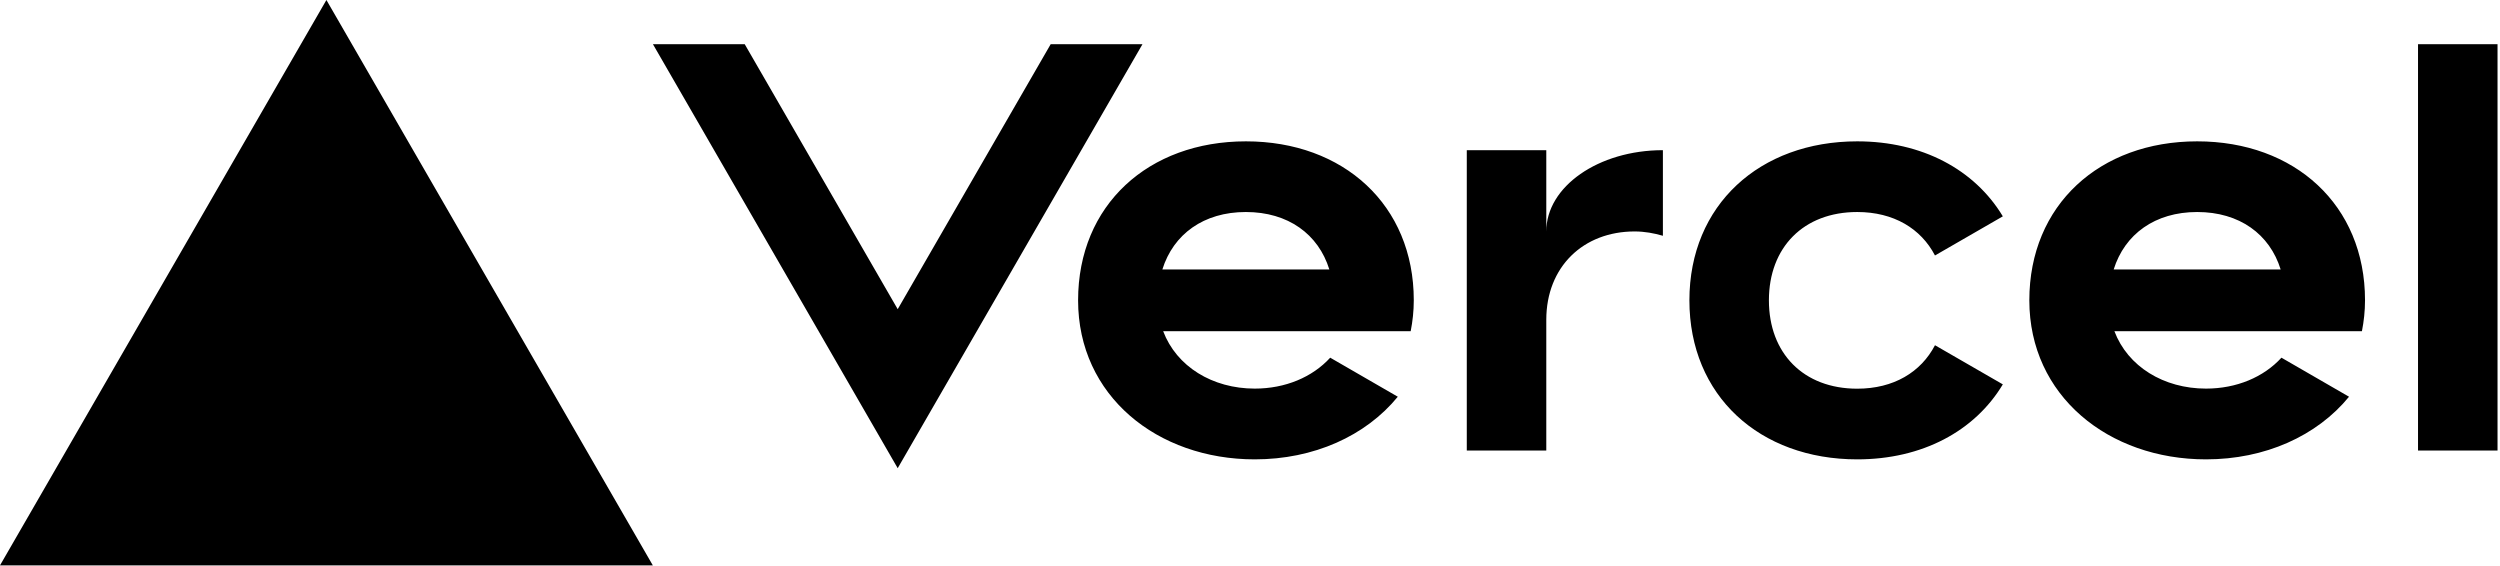
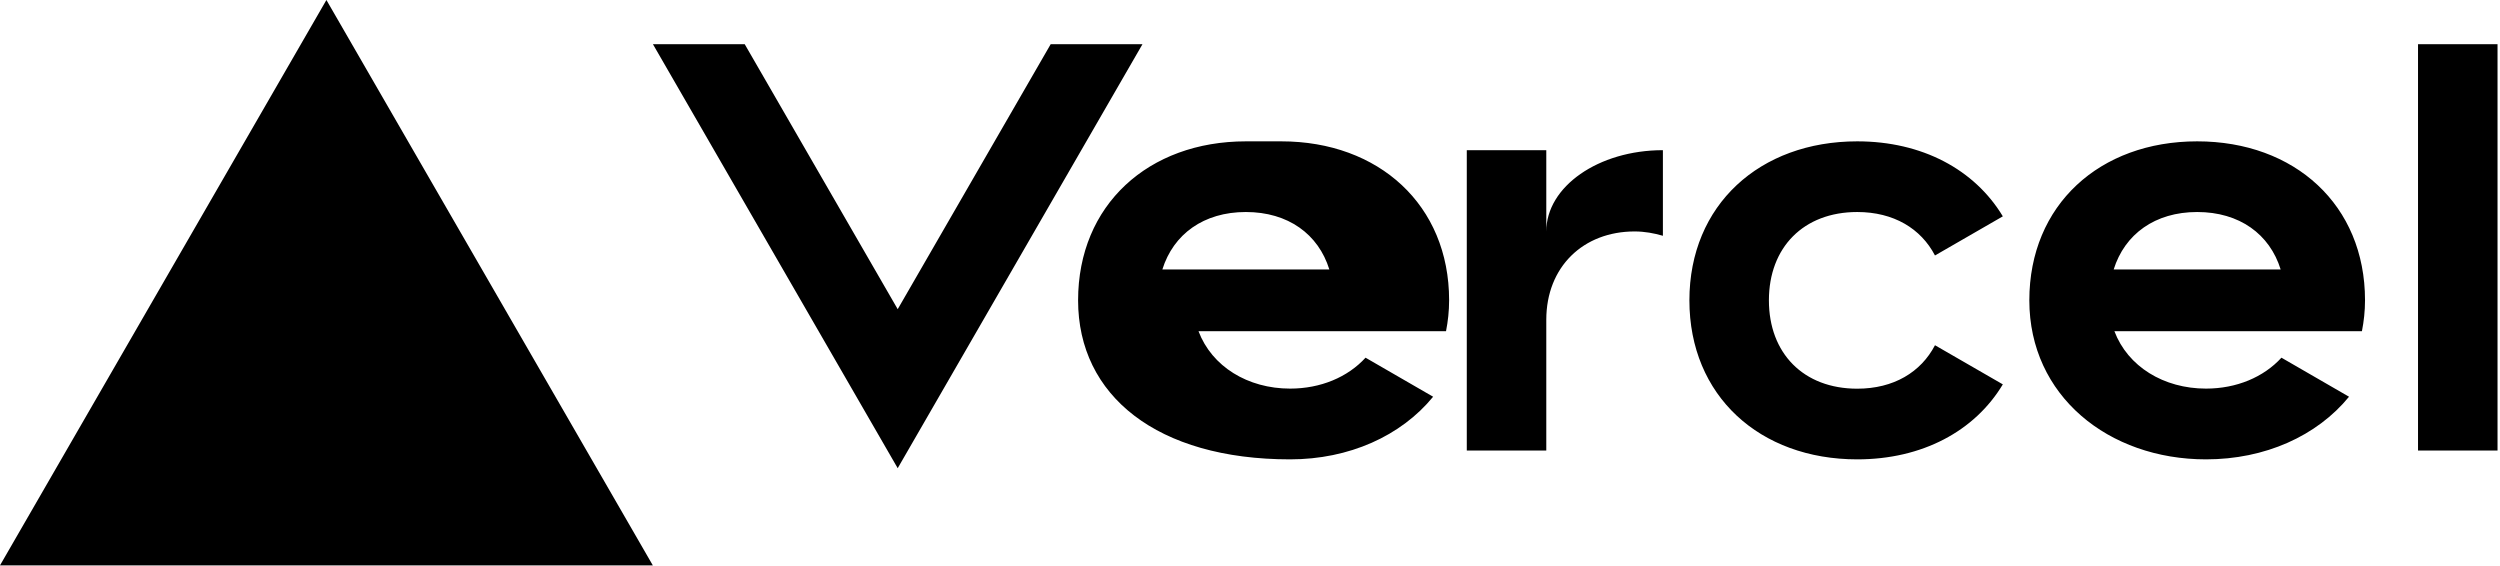
<svg xmlns="http://www.w3.org/2000/svg" width="283" height="64" viewBox="0 0 283 64" fill="none">
-   <path d="M141.04 16c-11.04 0-19 7.2-19 18s8.96 18 20 18c6.67 0 12.55-2.64 16.19-7.09l-7.65-4.42c-2.02 2.21-5.09 3.5-8.54 3.5-4.79 0-8.86-2.5-10.37-6.5h28.02c.22-1.12.35-2.28.35-3.5 0-10.79-7.96-17.99-19-17.99zm-9.46 14.5c1.25-3.99 4.67-6.5 9.45-6.5 4.79 0 8.21 2.51 9.45 6.5h-18.9zM248.72 16c-11.04 0-19 7.2-19 18s8.96 18 20 18c6.67 0 12.55-2.64 16.19-7.09l-7.65-4.42c-2.02 2.21-5.09 3.5-8.54 3.5-4.79 0-8.86-2.5-10.37-6.5h28.02c.22-1.12.35-2.28.35-3.5 0-10.79-7.96-17.99-19-17.99zm-9.45 14.5c1.25-3.99 4.67-6.5 9.45-6.5 4.79 0 8.21 2.51 9.45 6.5h-18.9zM200.24 34c0 6 3.92 10 10 10 4.12 0 7.21-1.87 8.8-4.92l7.68 4.43c-3.18 5.3-9.14 8.49-16.48 8.49-11.05 0-19-7.2-19-18s7.96-18 19-18c7.34 0 13.29 3.19 16.48 8.49l-7.68 4.43c-1.59-3.05-4.68-4.92-8.8-4.92-6.07 0-10 4-10 10zm82.48-29v46h-9V5h9zM36.95 0L73.9 64H0L36.95 0zm92.38 5l-27.71 48L73.91 5H84.3l17.32 30 17.32-30h10.39zm58.91 12v9.69c-1-.29-2.06-.49-3.2-.49-5.81 0-10 4-10 10V51h-9V17h9v9.2c0-5.08 5.91-9.2 13.2-9.2z" fill="#000" />
+   <path d="M141.04 16c-11.04 0-19 7.2-19 18s8.96 18 24 18c6.67 0 12.55-2.64 16.19-7.09l-7.65-4.42c-2.02 2.21-5.09 3.5-8.54 3.5-4.79 0-8.86-2.5-10.37-6.5h28.02c.22-1.12.35-2.28.35-3.5 0-10.79-7.96-17.99-19-17.99zm-9.46 14.5c1.25-3.99 4.67-6.5 9.45-6.5 4.79 0 8.21 2.51 9.45 6.5h-18.9zM248.72 16c-11.04 0-19 7.2-19 18s8.96 18 20 18c6.67 0 12.55-2.64 16.19-7.09l-7.65-4.42c-2.02 2.21-5.09 3.5-8.54 3.5-4.79 0-8.86-2.5-10.37-6.5h28.02c.22-1.12.35-2.28.35-3.5 0-10.79-7.96-17.99-19-17.99zm-9.45 14.5c1.25-3.99 4.67-6.5 9.45-6.5 4.79 0 8.21 2.51 9.45 6.5h-18.9zM200.24 34c0 6 3.92 10 10 10 4.12 0 7.21-1.87 8.8-4.92l7.68 4.43c-3.18 5.3-9.14 8.49-16.48 8.49-11.05 0-19-7.2-19-18s7.96-18 19-18c7.34 0 13.29 3.19 16.48 8.49l-7.68 4.43c-1.59-3.05-4.68-4.92-8.8-4.92-6.07 0-10 4-10 10zm82.48-29v46h-9V5h9zM36.95 0L73.9 64H0L36.95 0zm92.38 5l-27.71 48L73.91 5H84.3l17.32 30 17.32-30h10.39zm58.91 12v9.69c-1-.29-2.06-.49-3.2-.49-5.81 0-10 4-10 10V51h-9V17h9v9.2c0-5.08 5.91-9.2 13.2-9.2z" fill="#000" />
</svg>
